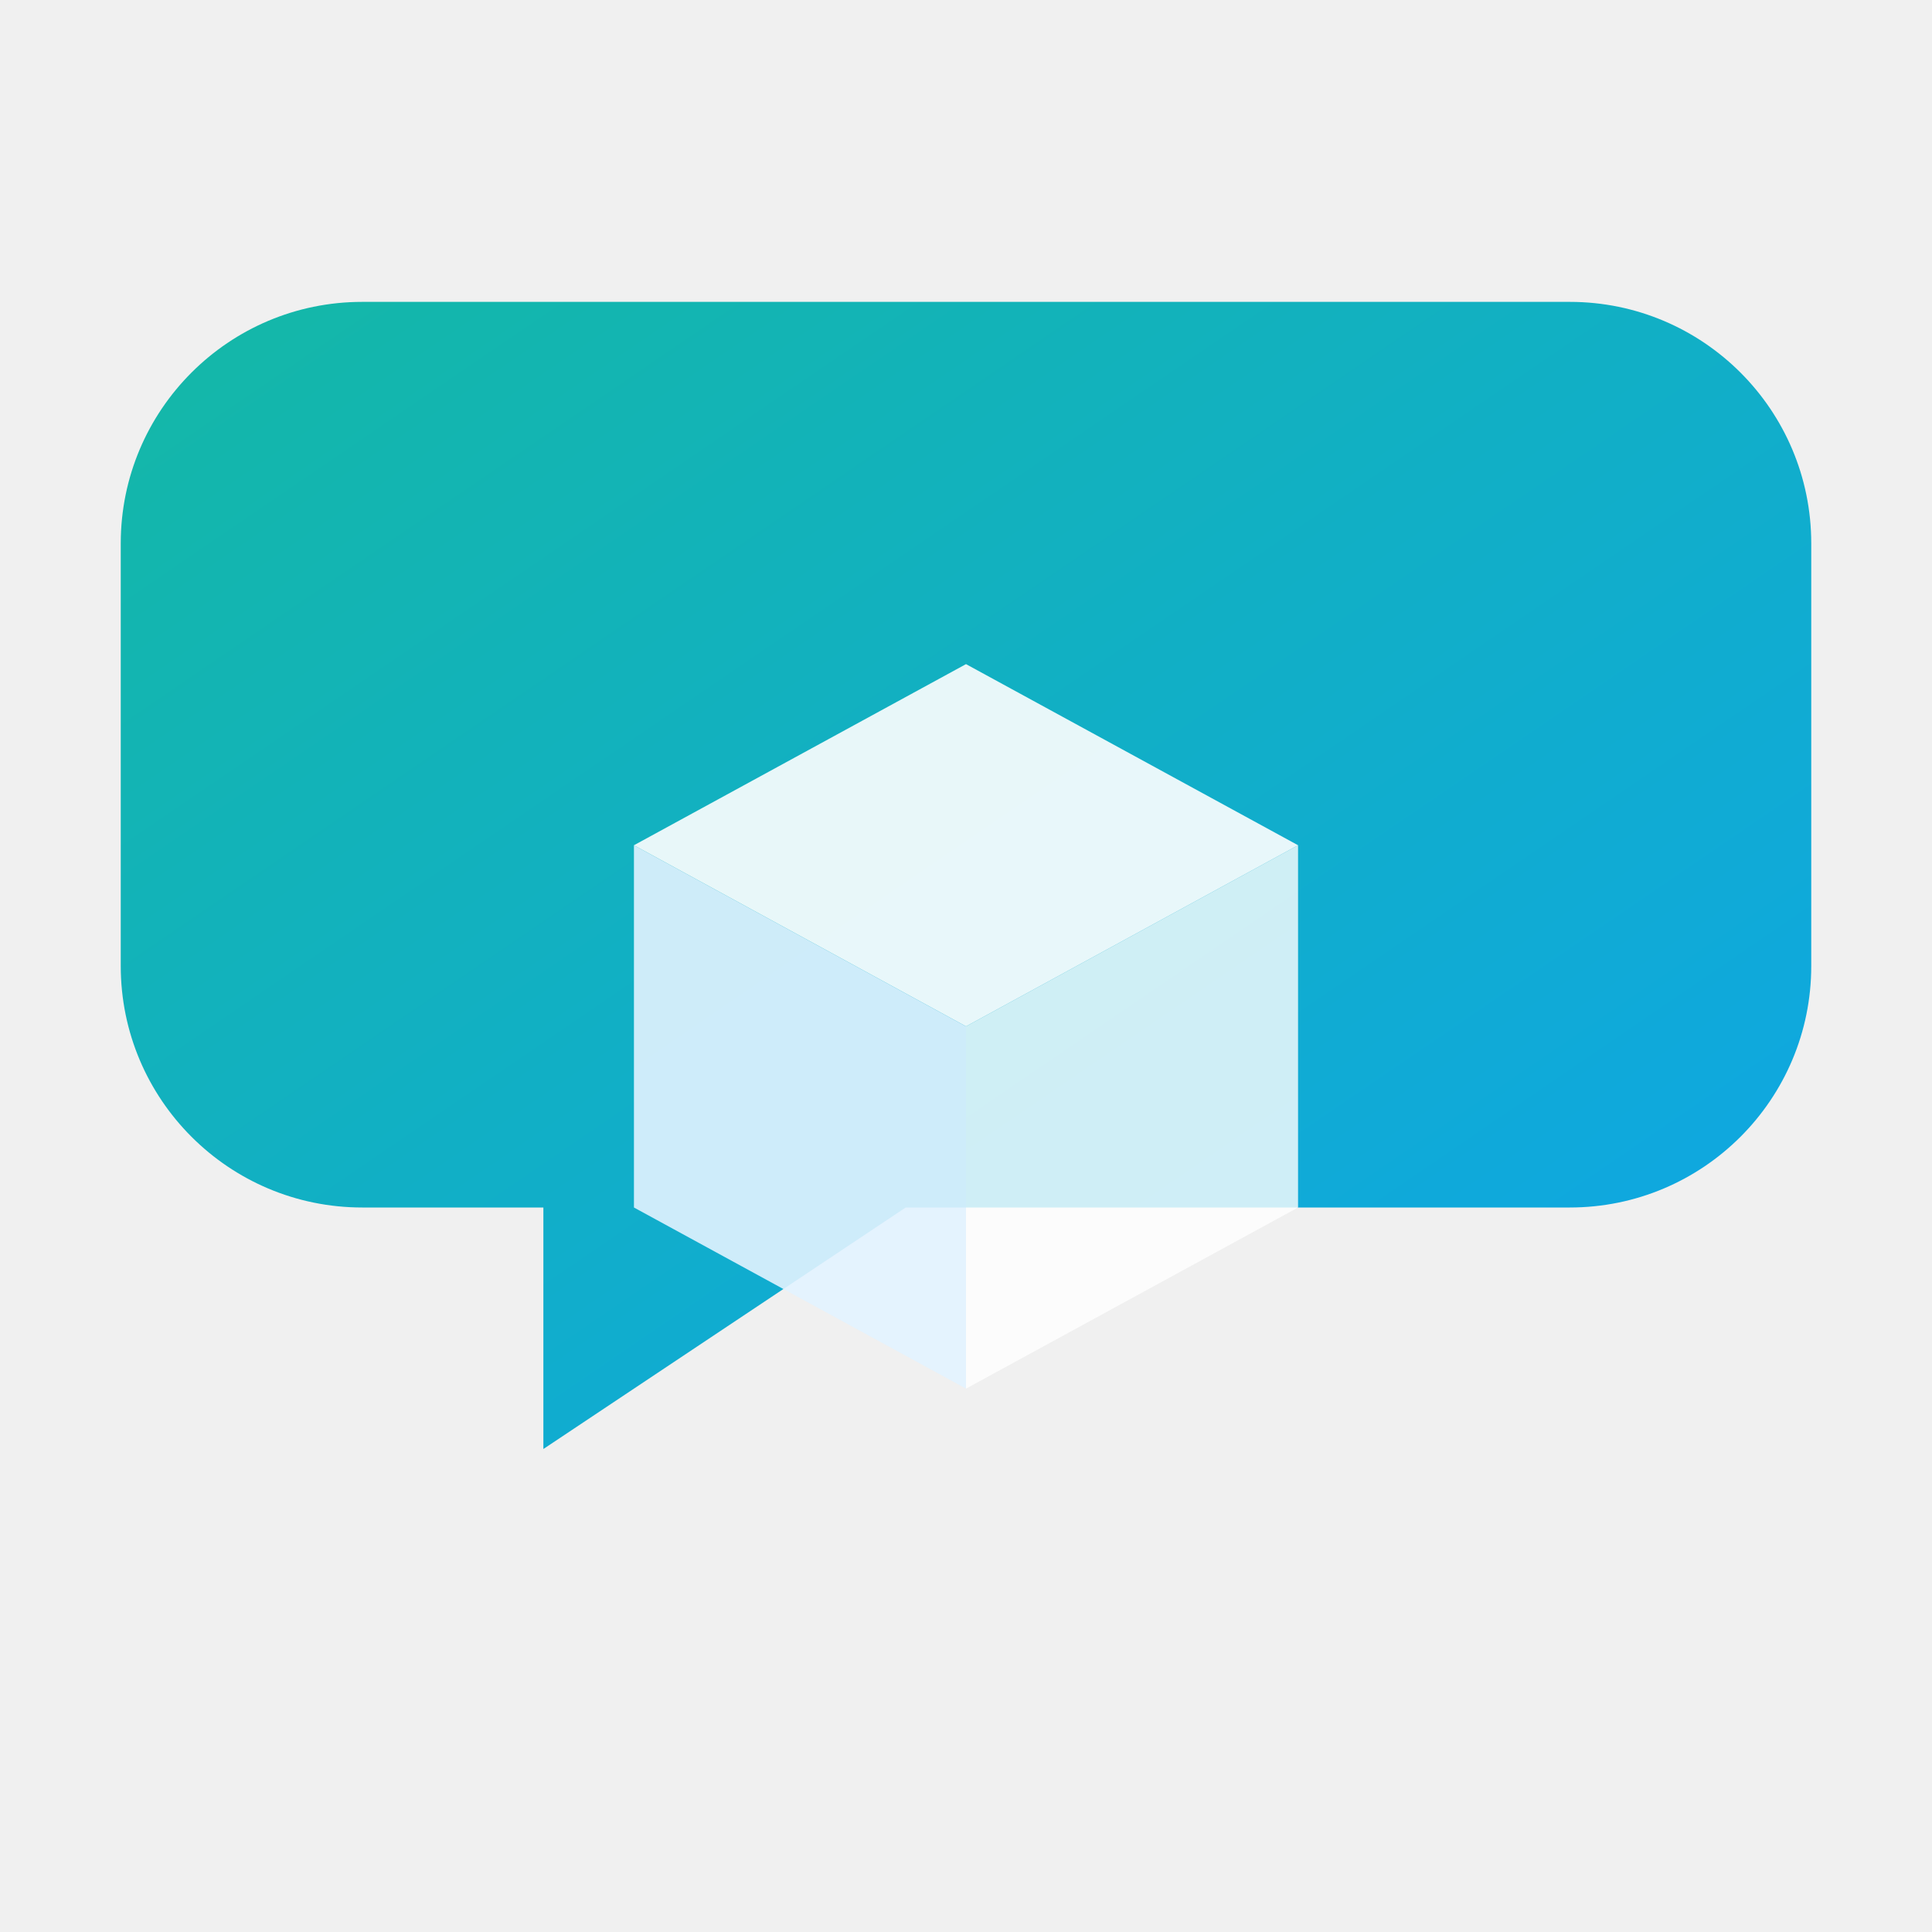
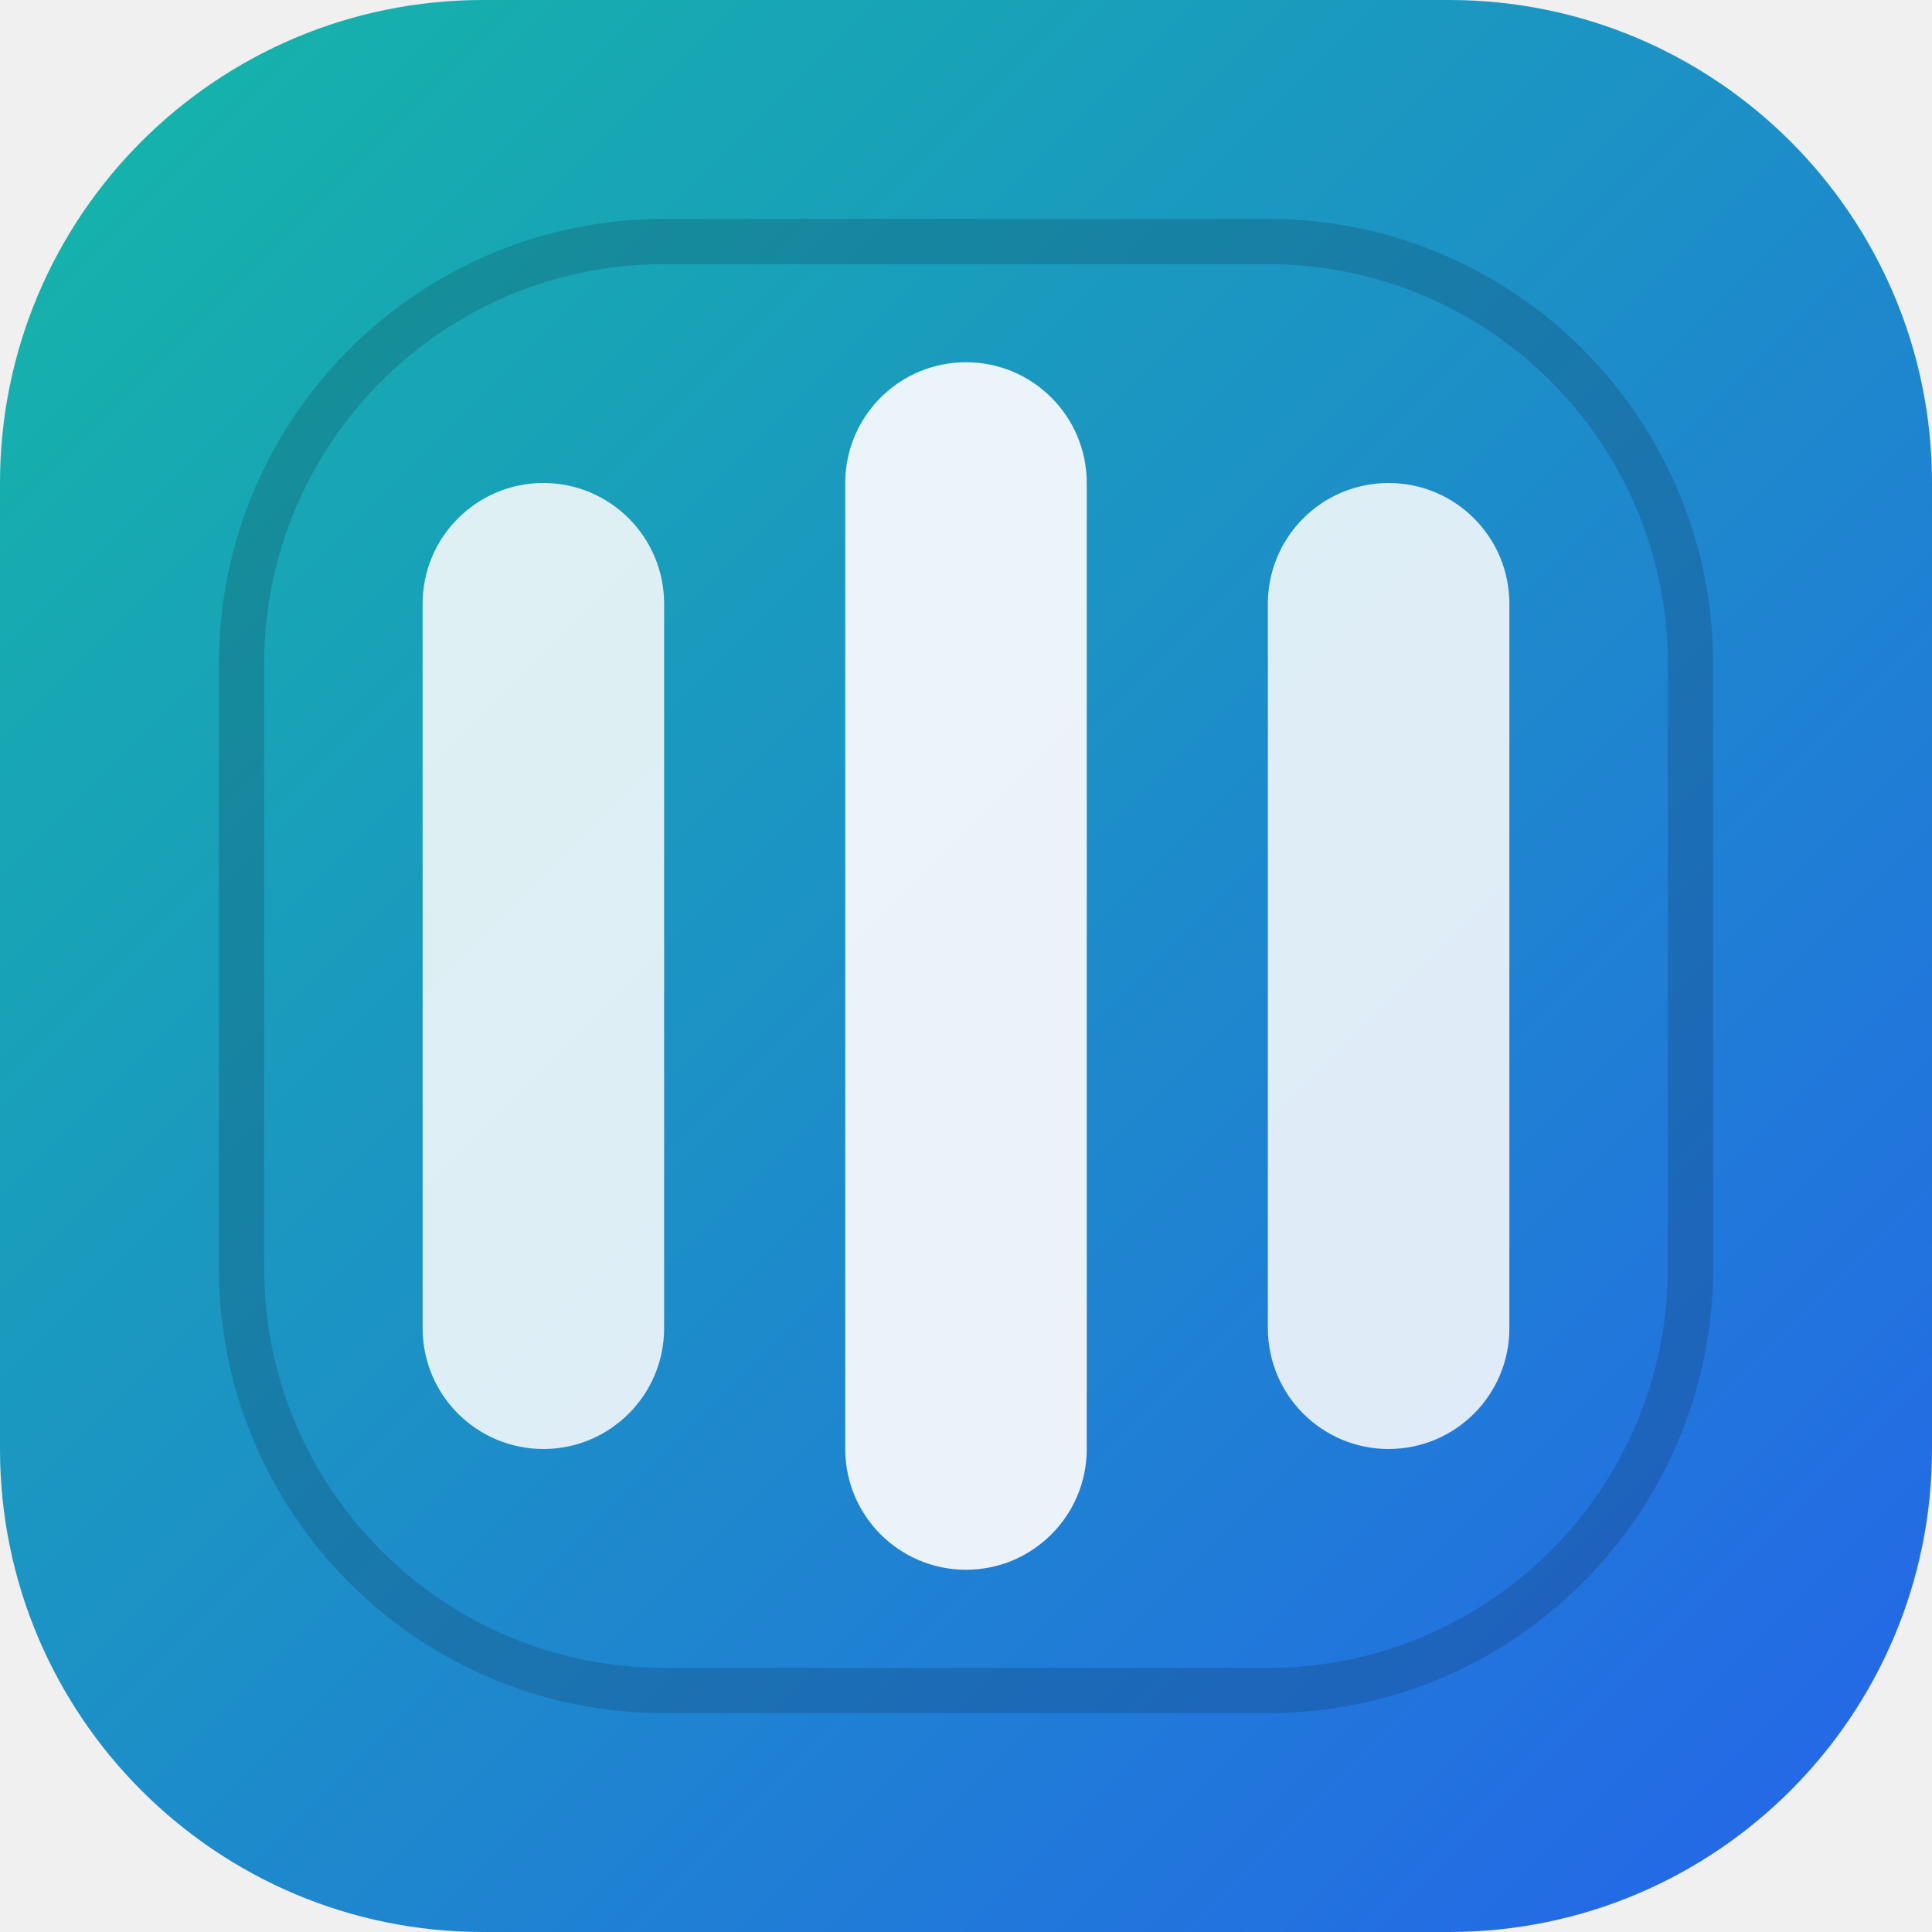
<svg xmlns="http://www.w3.org/2000/svg" viewBox="0 0 64 64" width="64" height="64">
  <defs>
-     <linearGradient id="g" x1="0" y1="0" x2="1" y2="1">
+     <linearGradient id="tileGradient" x1="0%" y1="0%" x2="100%" y2="100%">
      <stop offset="0%" stop-color="#14b8a6" />
-       <stop offset="100%" stop-color="#0ea5e9" />
+       <stop offset="100%" stop-color="#2563eb" />
    </linearGradient>
  </defs>
-   <path d="M12 10h40a8 8 0 0 1 8 8v14a8 8 0 0 1-8 8H30l-12 8v-8H12a8 8 0 0 1-8-8V18a8 8 0 0 1 8-8z" fill="url(#g)" />
-   <g transform="translate(21 20)">
-     <path d="M11 2 22 8 11 14 0 8 11 2z" fill="#ffffff" fill-opacity="0.9" />
-     <path d="M11 14V26L22 20V8L11 14z" fill="#ffffff" fill-opacity="0.8" />
-     <path d="M11 14V26L0 20V8l11 6z" fill="#e2f3ff" fill-opacity="0.9" />
+   <rect width="64" height="64" rx="16" fill="url(#tileGradient)" />
+   <g fill="#f8fafc">
+     <rect x="14" y="16" width="8" height="32" rx="4" opacity="0.88" />
+     <rect x="28" y="12" width="8" height="40" rx="4" opacity="0.94" />
+     <rect x="42" y="16" width="8" height="32" rx="4" opacity="0.88" />
  </g>
+   <rect x="8" y="8" width="48" height="48" rx="14" fill="none" stroke="rgba(15,23,42,0.18)" stroke-width="1.5" />
</svg>
